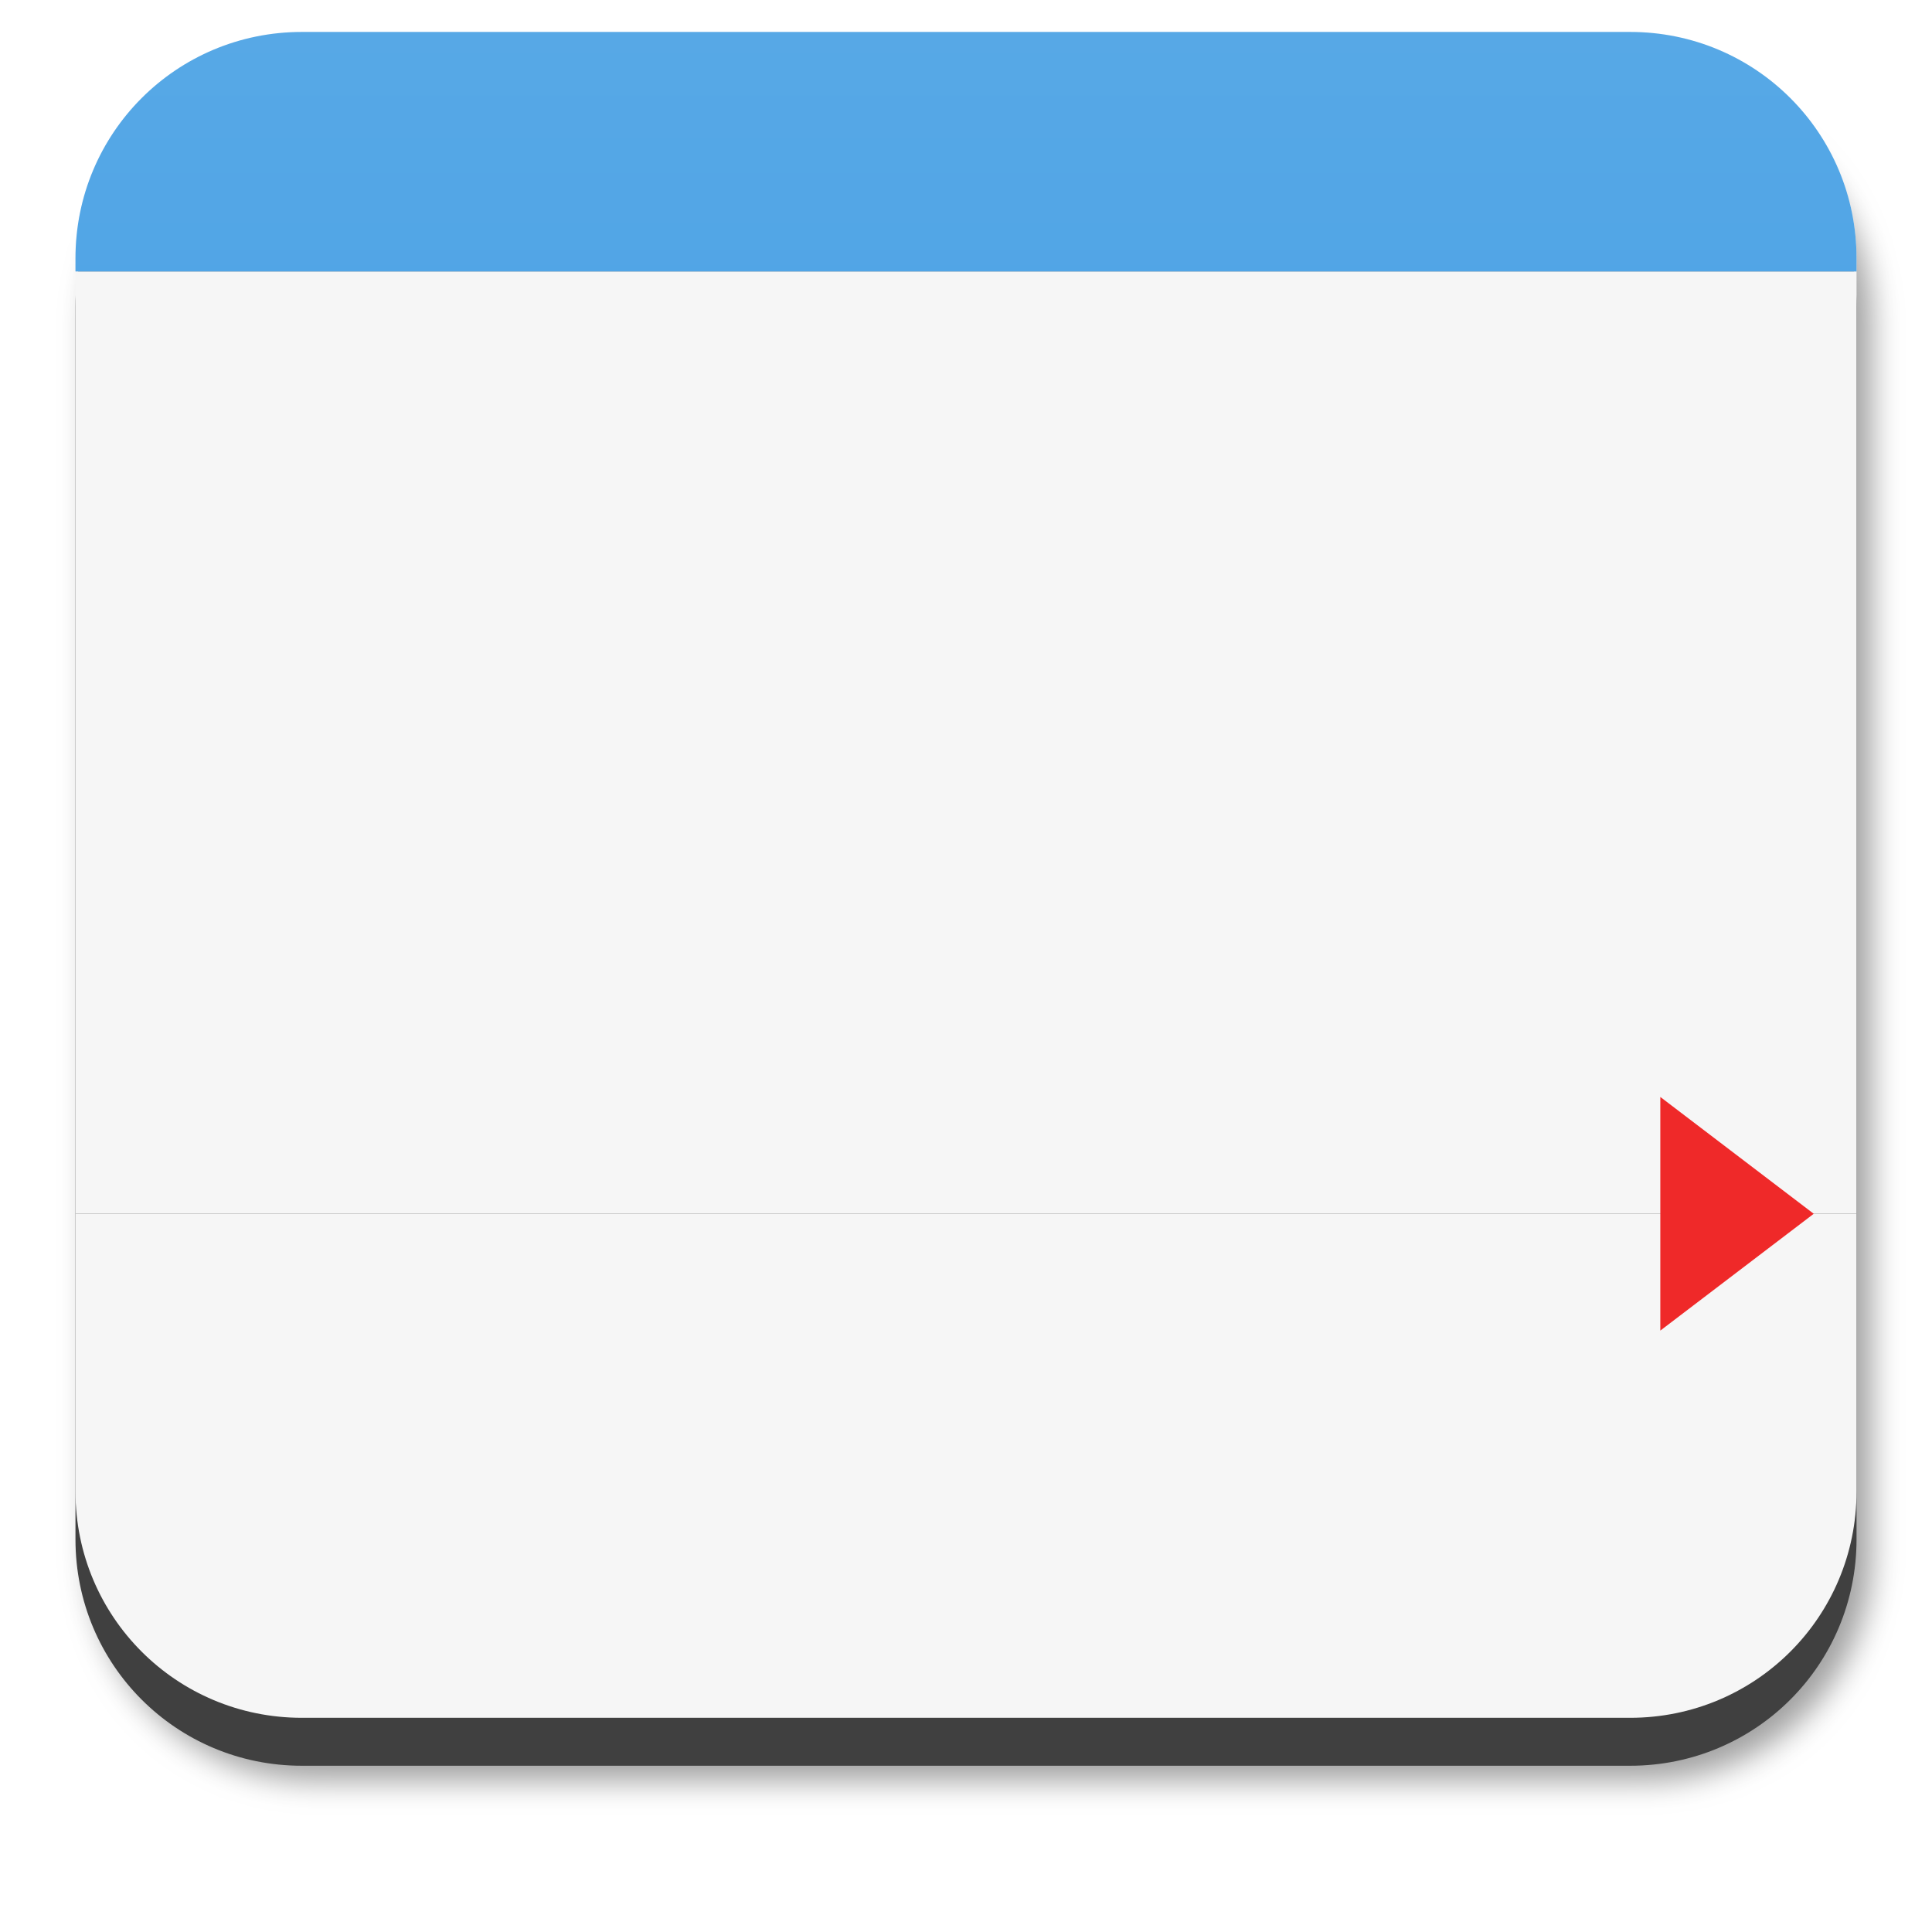
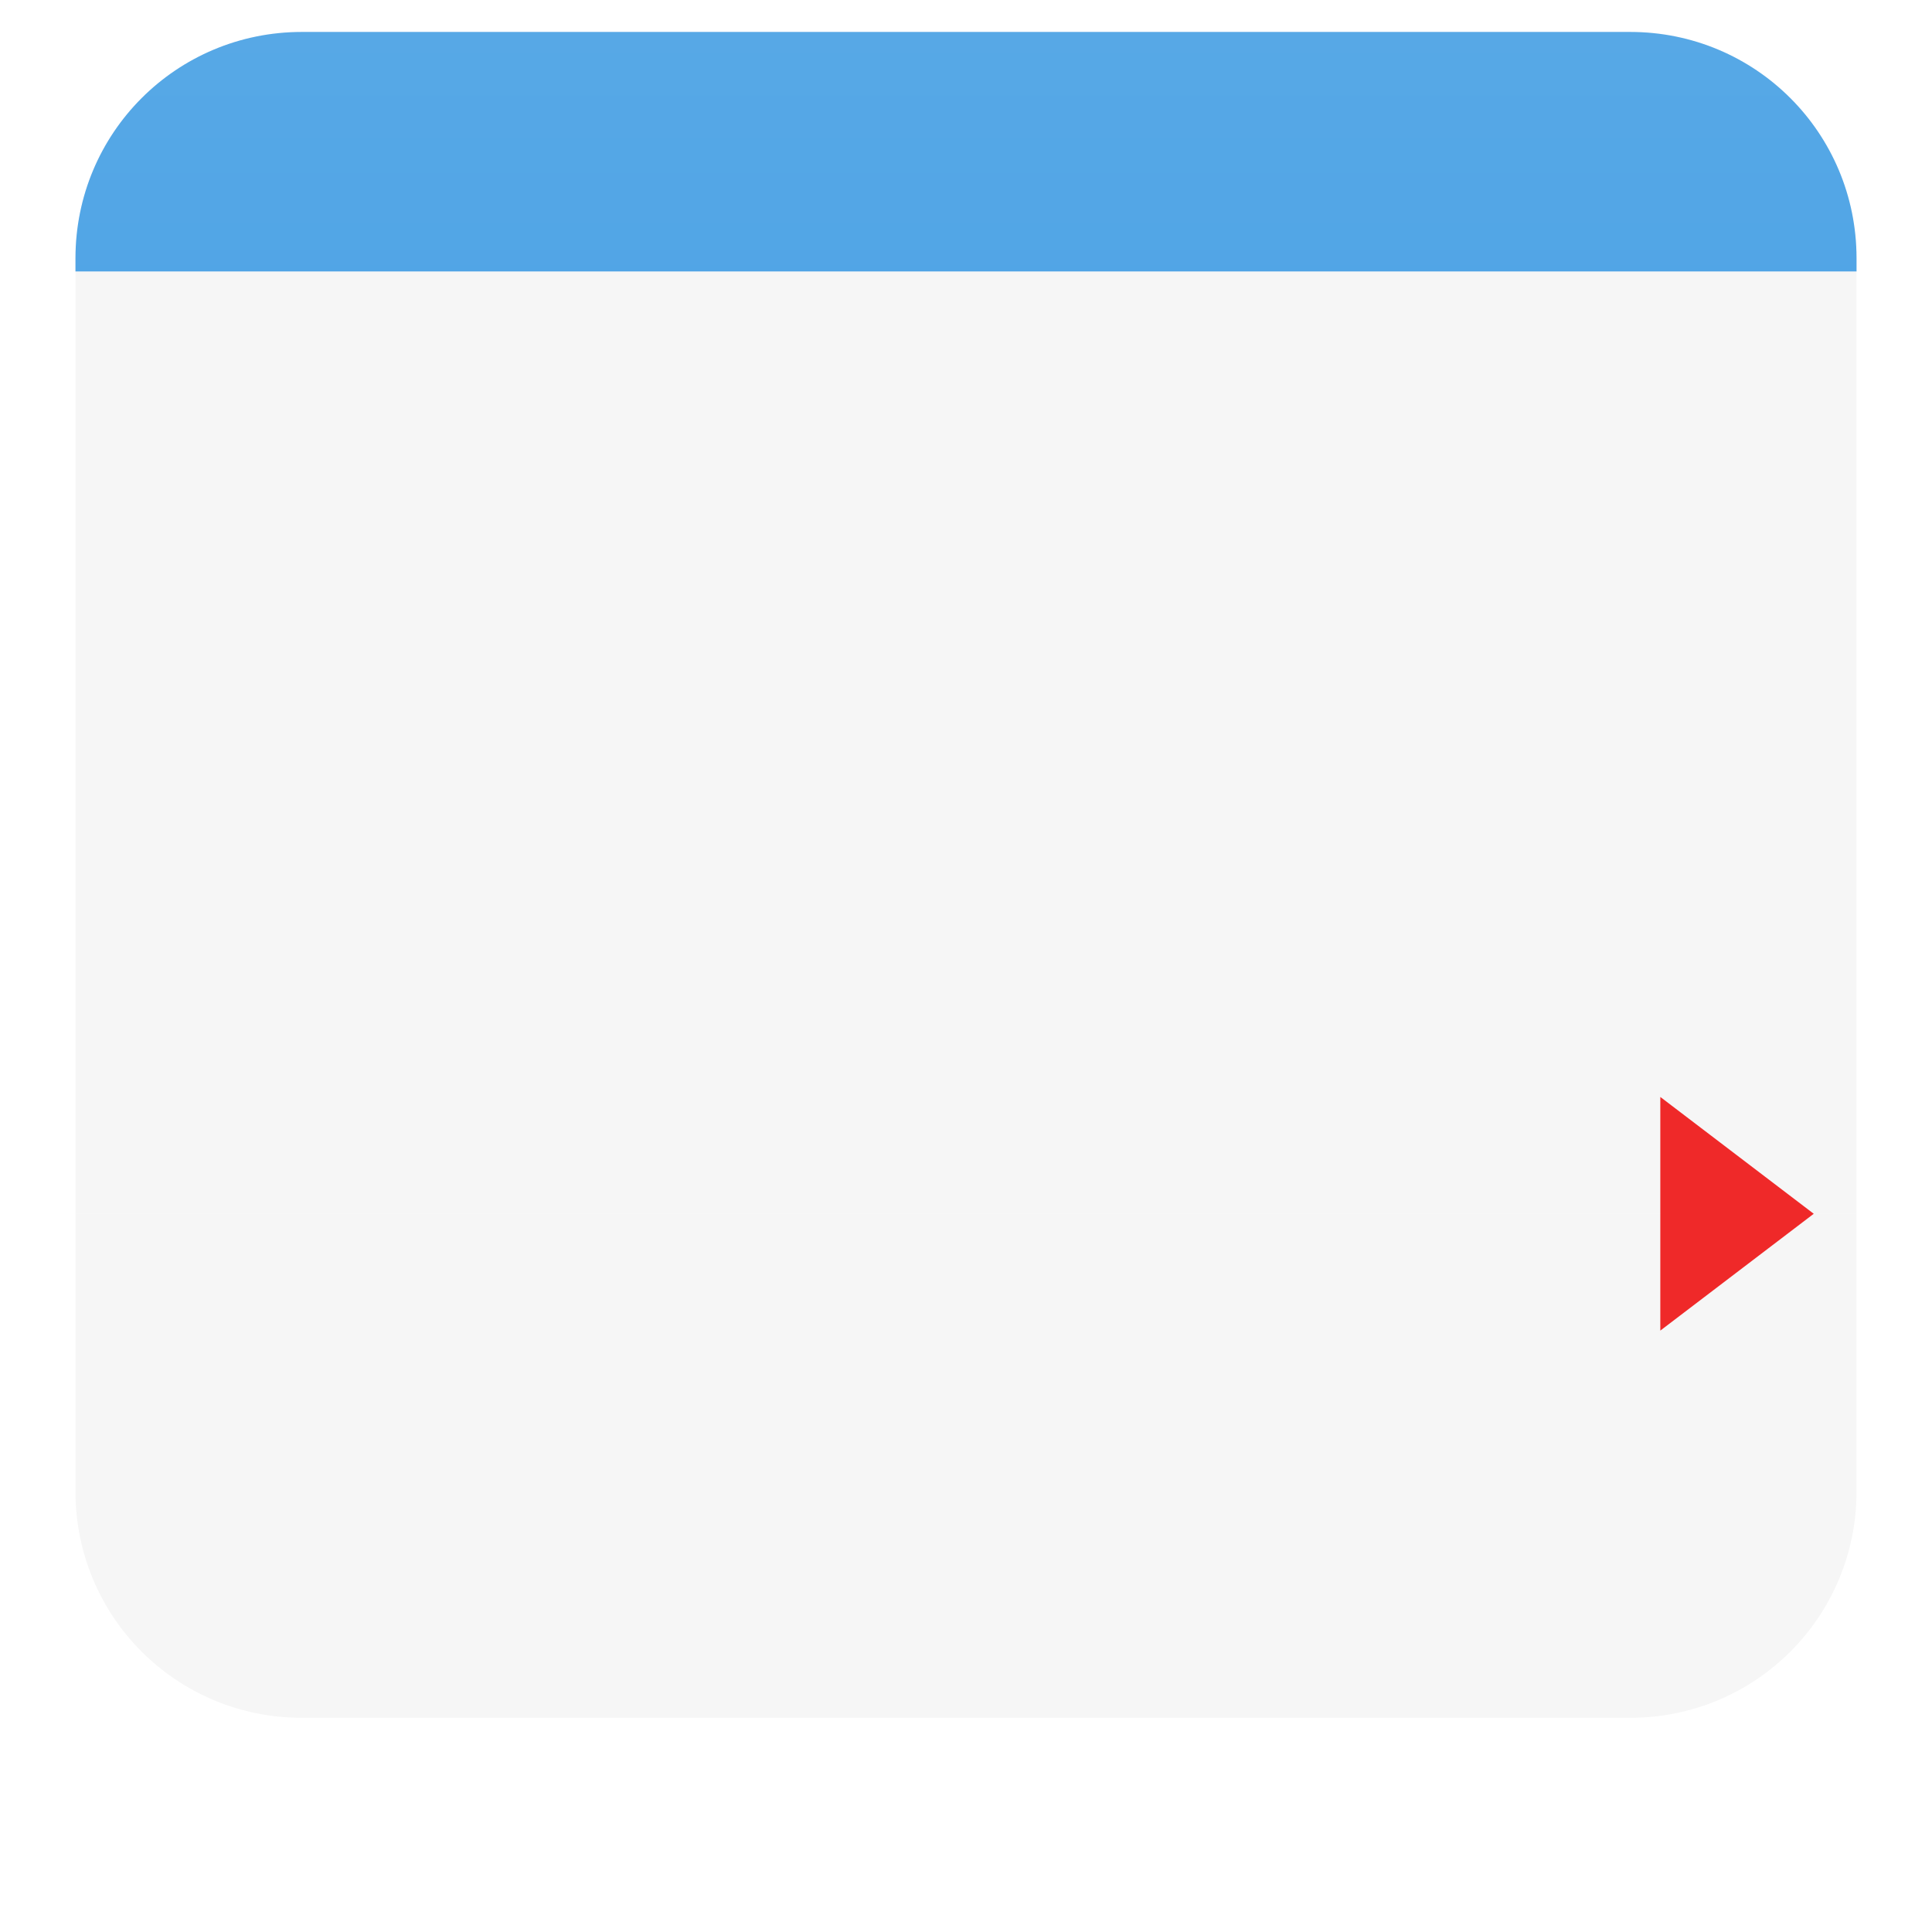
- <svg xmlns="http://www.w3.org/2000/svg" xmlns:xlink="http://www.w3.org/1999/xlink" width="128mm" height="128mm" viewBox="0 0 128 128" version="1.1" id="svg8">
+ <svg xmlns="http://www.w3.org/2000/svg" xmlns:xlink="http://www.w3.org/1999/xlink" width="128mm" height="128mm" viewBox="0 0 128 128" version="1.1" id="svg8" enable-background="new">
  <defs id="defs2">
    <linearGradient id="linearGradient840">
      <stop style="stop-color:#3d9ae2;stop-opacity:1" offset="0" id="stop836" />
      <stop style="stop-color:#5aaae7;stop-opacity:1" offset="1" id="stop838" />
    </linearGradient>
    <clipPath id="clipPath1260-8" clipPathUnits="userSpaceOnUse">
      <path id="path1258-8" d="M 0,14400 H 14400 V 0 H 0 Z" />
    </clipPath>
    <mask maskUnits="userSpaceOnUse" x="-4.833" y="146.083" width="127.2" height="127.2" id="SVGID_52_">
      <g style="filter:url(#Adobe_OpacityMaskFilter_29_)" id="g996">
        <linearGradient id="SVGID_53_" gradientUnits="userSpaceOnUse" x1="58.667" y1="237.583" x2="58.667" y2="183.917">
          <stop offset="0" style="stop-color:#65686A" id="stop999" />
          <stop offset="1" style="stop-color:#F8FDFF" id="stop1001" />
        </linearGradient>
        <circle style="fill:url(#SVGID_53_)" cx="58.667" cy="209.583" r="25.333" id="circle1003" />
      </g>
    </mask>
    <filter id="Adobe_OpacityMaskFilter_29_" filterUnits="userSpaceOnUse" x="-4.833" y="146.083" width="127.2" height="127.2">
      <feColorMatrix type="matrix" values="1 0 0 0 0  0 1 0 0 0  0 0 1 0 0  0 0 0 1 0" id="feColorMatrix993" />
    </filter>
    <linearGradient xlink:href="#linearGradient840" id="linearGradient842" x1="64.823" y1="77.515" x2="64.823" y2="-4.242" gradientUnits="userSpaceOnUse" gradientTransform="translate(0,-2.166834)" />
-     <filter style="color-interpolation-filters:sRGB;" id="filter875">
-       <feFlood flood-opacity="0.498" flood-color="rgb(0,0,0)" result="flood" id="feFlood865" />
-       <feComposite in="flood" in2="SourceGraphic" operator="in" result="composite1" id="feComposite867" />
-       <feGaussianBlur in="composite1" stdDeviation="1" result="blur" id="feGaussianBlur869" />
-       <feOffset dx="1" dy="1" result="offset" id="feOffset871" />
-       <feComposite in="SourceGraphic" in2="offset" operator="over" result="composite2" id="feComposite873" />
+     <filter style="color-interpolation-filters:sRGB" id="filter845" x="-0.012" width="1.023" y="-0.012" height="1.025">
+       <feGaussianBlur stdDeviation="0.574" id="feGaussianBlur847" />
+       <feBlend mode="overlay" in2="BackgroundImage" id="feBlend849" />
    </filter>
  </defs>
  <g id="g1254" transform="matrix(0,-0.3527778,0.3606191,0,-2834.771,2353.757)" style="stroke-width:0.989">
    <g id="g1256" clip-path="url(#clipPath1260-8)" transform="translate(-6.74593,37.58447)" style="stroke-width:0.989" />
  </g>
-   <path style="color:#000000;clip-rule:nonzero;display:inline;overflow:visible;visibility:visible;opacity:0.75;isolation:auto;mix-blend-mode:normal;color-interpolation:sRGB;color-interpolation-filters:linearRGB;solid-color:#000000;solid-opacity:1;vector-effect:none;fill:#000000;fill-opacity:1;fill-rule:evenodd;stroke:none;stroke-width:2;stroke-linecap:butt;stroke-linejoin:miter;stroke-miterlimit:4;stroke-dasharray:none;stroke-dashoffset:0;stroke-opacity:1;marker:none;paint-order:normal;filter:url(#filter875);color-rendering:auto;image-rendering:auto;shape-rendering:auto;text-rendering:auto;enable-background:accumulate" d="m 20,5.292 c -8.31,0 -15,6.69 -15,15 v 0.868 62.431 18.394 c 0,8.31 6.69,15 15,15 h 88 c 8.31,0 15,-6.69 15,-15 V 83.59 21.159 20.292 c 0,-8.31 -6.69,-15 -15,-15 z" id="path858" />
+   <path style="color:#000000;clip-rule:nonzero;display:inline;overflow:visible;visibility:visible;opacity:0.75;isolation:auto;mix-blend-mode:normal;color-interpolation:sRGB;color-interpolation-filters:linearRGB;solid-color:#000000;solid-opacity:1;vector-effect:none;fill:#888a85;fill-opacity:1;fill-rule:evenodd;stroke:none;stroke-width:2;stroke-linecap:butt;stroke-linejoin:miter;stroke-miterlimit:4;stroke-dasharray:none;stroke-dashoffset:0;stroke-opacity:1;marker:none;paint-order:normal;filter:url(#filter845);color-rendering:auto;image-rendering:auto;shape-rendering:auto;text-rendering:auto;enable-background:accumulate" d="m 20,5.292 c -8.31,0 -15,6.69 -15,15 v 0.868 62.431 18.394 c 0,8.31 6.69,15 15,15 h 88 c 8.31,0 15,-6.69 15,-15 V 83.59 21.159 20.292 c 0,-8.31 -6.69,-15 -15,-15 z" id="path858" />
  <path id="path905" d="M 5,80.415 V 17.984 H 123 v 0 62.431" style="color:#000000;clip-rule:nonzero;display:inline;overflow:visible;visibility:visible;opacity:1;isolation:auto;mix-blend-mode:normal;color-interpolation:sRGB;color-interpolation-filters:linearRGB;solid-color:#000000;solid-opacity:1;vector-effect:none;fill:#f6f6f6;fill-opacity:1;fill-rule:evenodd;stroke:none;stroke-width:2;stroke-linecap:butt;stroke-linejoin:miter;stroke-miterlimit:4;stroke-dasharray:none;stroke-dashoffset:0;stroke-opacity:1;marker:none;paint-order:normal;color-rendering:auto;image-rendering:auto;shape-rendering:auto;text-rendering:auto;enable-background:accumulate" />
  <path id="path864" d="m 5,17.984 v -0.868 c 0,-8.31 6.69,-15 15,-15 v 0 H 108 c 8.31,0 15,6.69 15,15 v 0.868" style="color:#000000;clip-rule:nonzero;display:inline;overflow:visible;visibility:visible;opacity:1;isolation:auto;mix-blend-mode:normal;color-interpolation:sRGB;color-interpolation-filters:linearRGB;solid-color:#000000;solid-opacity:1;vector-effect:none;fill:#f6f6f6;fill-opacity:1;fill-rule:evenodd;stroke:none;stroke-width:2;stroke-linecap:butt;stroke-linejoin:miter;stroke-miterlimit:4;stroke-dasharray:none;stroke-dashoffset:0;stroke-opacity:1;marker:none;paint-order:normal;color-rendering:auto;image-rendering:auto;shape-rendering:auto;text-rendering:auto;enable-background:accumulate" />
  <path style="color:#000000;clip-rule:nonzero;display:inline;overflow:visible;visibility:visible;opacity:1;isolation:auto;mix-blend-mode:normal;color-interpolation:sRGB;color-interpolation-filters:linearRGB;solid-color:#000000;solid-opacity:1;vector-effect:none;fill:url(#linearGradient842);fill-opacity:1;fill-rule:evenodd;stroke:none;stroke-width:2;stroke-linecap:butt;stroke-linejoin:miter;stroke-miterlimit:4;stroke-dasharray:none;stroke-dashoffset:0;stroke-opacity:1;marker:none;paint-order:normal;color-rendering:auto;image-rendering:auto;shape-rendering:auto;text-rendering:auto;enable-background:accumulate" d="M 5,17.984 V 17.117 c 0,-8.31 6.69,-15 15,-15 v 0 H 108 c 8.31,0 15,6.69 15,15 v 0.868" id="path837" />
  <path id="rect872" d="m 123,80.415 v 18.394 c 0,8.31 -6.69,15 -15,15 H 20 c -8.31,0 -15,-6.69 -15,-15 V 80.415" style="color:#000000;clip-rule:nonzero;display:inline;overflow:visible;visibility:visible;opacity:1;isolation:auto;mix-blend-mode:normal;color-interpolation:sRGB;color-interpolation-filters:linearRGB;solid-color:#000000;solid-opacity:1;vector-effect:none;fill:#f6f6f6;fill-opacity:1;fill-rule:evenodd;stroke:none;stroke-width:2;stroke-linecap:butt;stroke-linejoin:miter;stroke-miterlimit:4;stroke-dasharray:none;stroke-dashoffset:0;stroke-opacity:1;marker:none;paint-order:normal;color-rendering:auto;image-rendering:auto;shape-rendering:auto;text-rendering:auto;enable-background:accumulate" />
  <path transform="matrix(1,0,0,1.318788,-2.980844,-29.56456)" d="m 123.146,83.395 -10.165,5.869 V 77.526 Z" id="path833" style="color:#000000;clip-rule:nonzero;display:inline;overflow:visible;visibility:visible;opacity:1;isolation:auto;mix-blend-mode:normal;color-interpolation:sRGB;color-interpolation-filters:linearRGB;solid-color:#000000;solid-opacity:1;vector-effect:none;fill:#ef2929;fill-opacity:1;fill-rule:evenodd;stroke:none;stroke-width:1.742;stroke-linecap:butt;stroke-linejoin:miter;stroke-miterlimit:4;stroke-dasharray:none;stroke-dashoffset:0;stroke-opacity:1;marker:none;paint-order:normal;color-rendering:auto;image-rendering:auto;shape-rendering:auto;text-rendering:auto;enable-background:accumulate" />
</svg>
